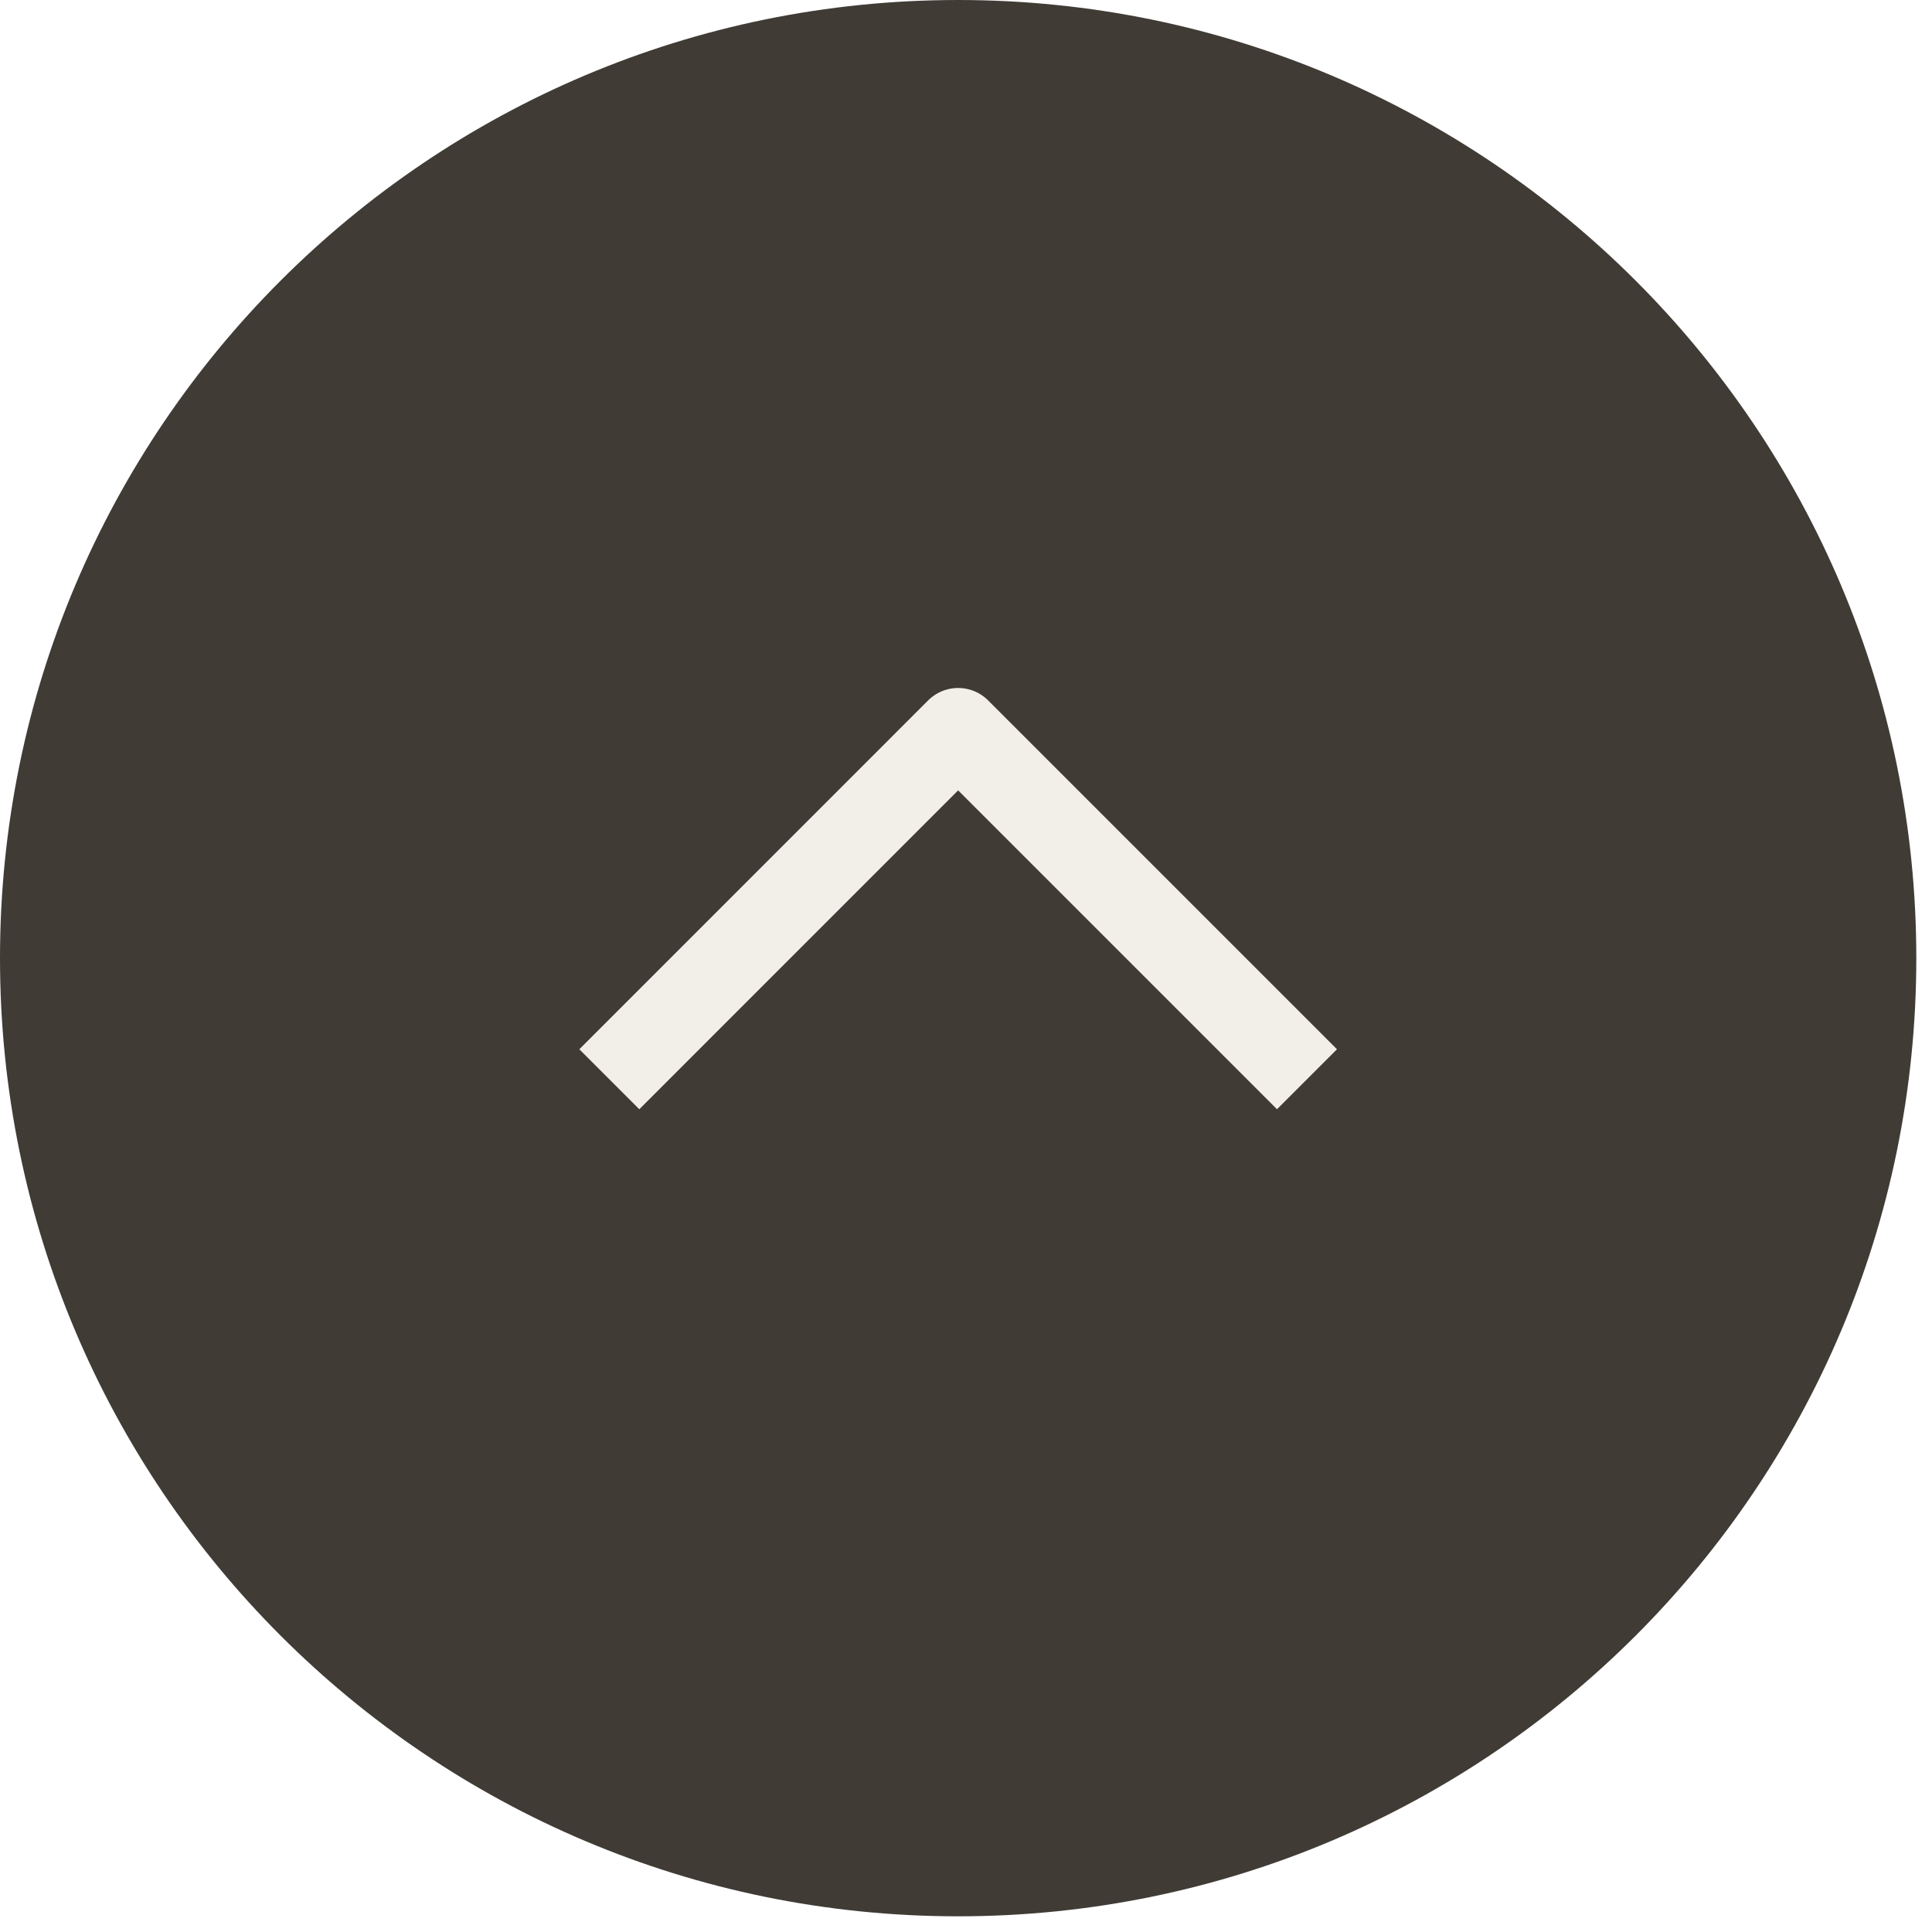
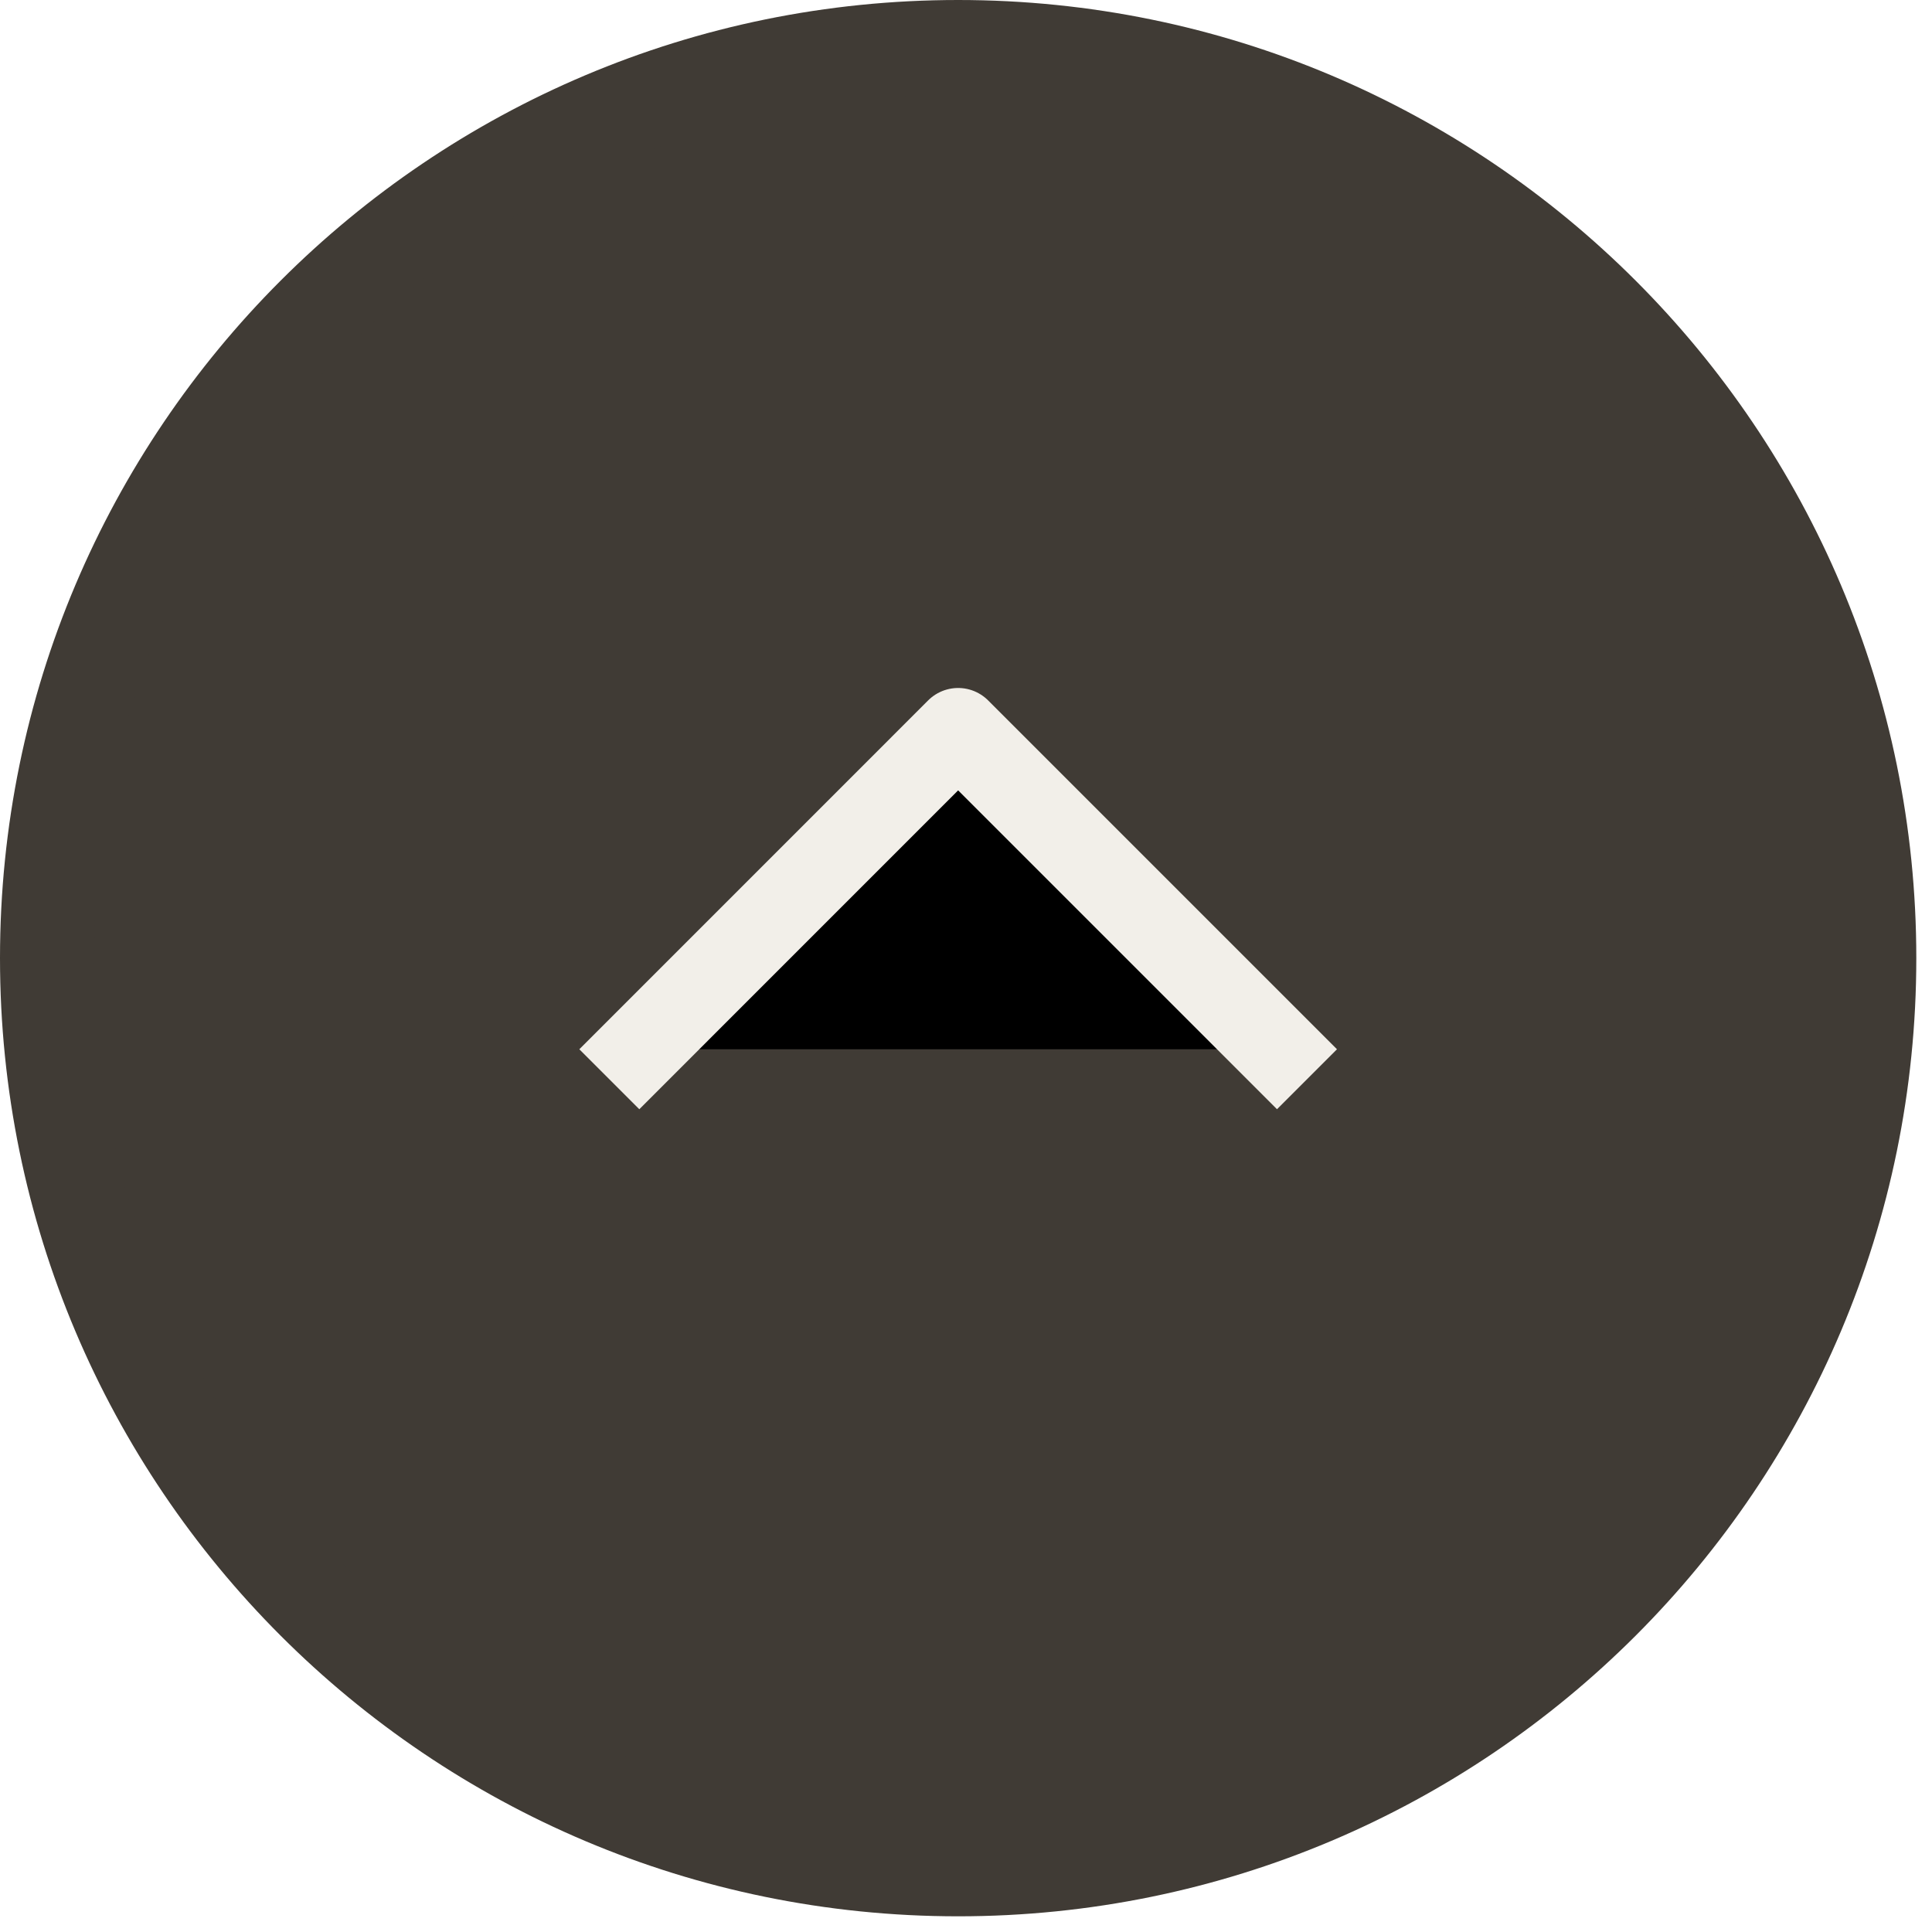
- <svg xmlns="http://www.w3.org/2000/svg" viewBox="0 0 41 41" fill="none">
+ <svg xmlns="http://www.w3.org/2000/svg" viewBox="0 0 41 41">
  <path d="M20.333 39.667C31.011 39.667 39.667 31.011 39.667 20.333C39.667 9.656 31.011 1 20.333 1C9.656 1 1 9.656 1 20.333C1 31.011 9.656 39.667 20.333 39.667Z" fill="#403B35" stroke="#403B35" stroke-width="2" stroke-linecap="round" stroke-linejoin="round" />
  <path d="M13.567 22.267L20.333 15.5L27.1 22.267" stroke="#F2EFE9" stroke-width="1.8" stroke-linecap="square" stroke-linejoin="round" />
</svg>
